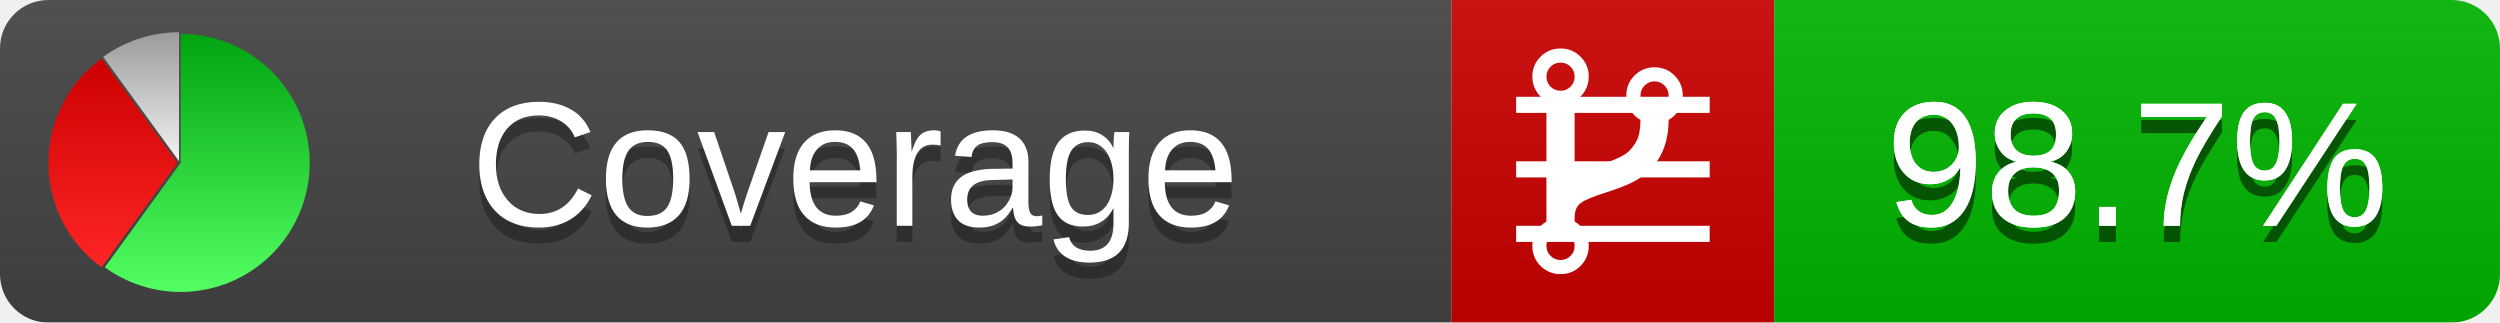
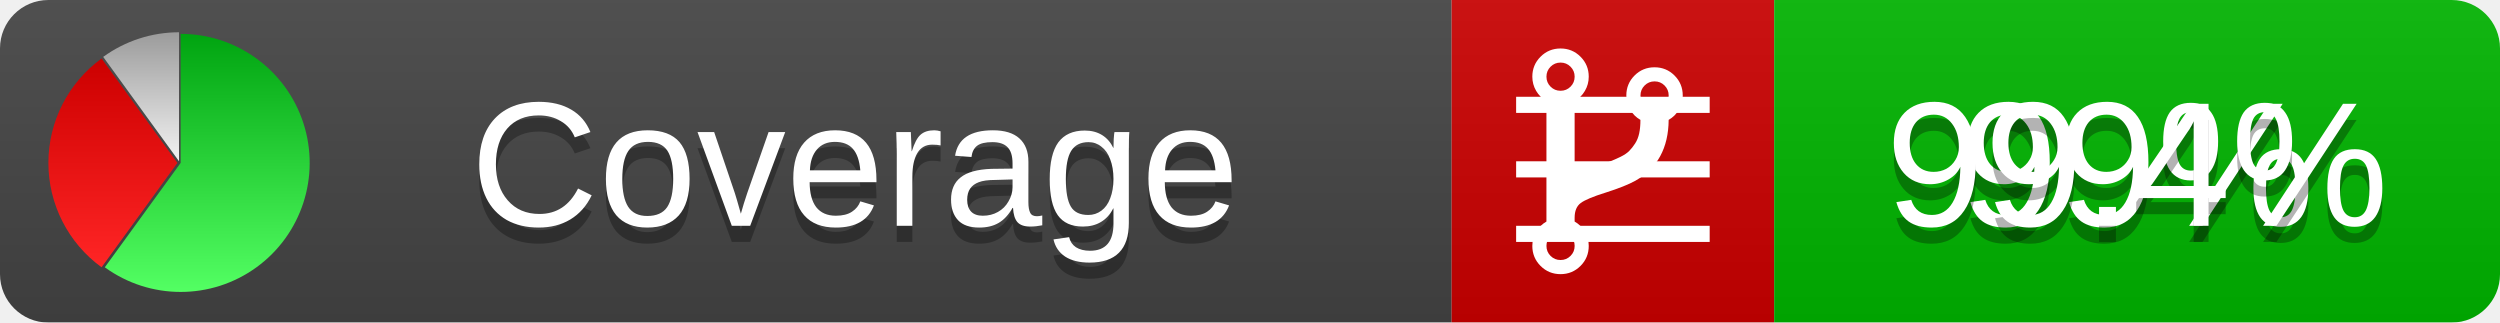
<svg xmlns="http://www.w3.org/2000/svg" xmlns:xlink="http://www.w3.org/1999/xlink" width="155" height="20">
  <style type="text/css">
          
            @keyframes fadeout {
              0 % { visibility: visible; opacity: 1; }
              40% { visibility: visible; opacity: 1; }
              50% { visibility: hidden; opacity: 0; }
              90% { visibility: hidden; opacity: 0; }
              100% { visibility: visible; opacity: 1; }
            }
            @keyframes fadein {
              0% { visibility: hidden; opacity: 0; }
              40% { visibility: hidden; opacity: 0; }
              50% { visibility: visible; opacity: 1; }
              90% { visibility: visible; opacity: 1; }
              100% { visibility: hidden; opacity: 0; }
            }
            .linecoverage {
                animation-duration: 10s;
                animation-name: fadeout;
                animation-iteration-count: infinite;
            }
            .branchcoverage {
                animation-duration: 10s;
                animation-name: fadein;
                animation-iteration-count: infinite;
            }
          
    </style>
  <defs>
    <linearGradient id="gradient" x2="0" y2="100%">
      <stop offset="0" stop-color="#bbb" stop-opacity=".1" />
      <stop offset="1" stop-opacity=".1" />
    </linearGradient>
    <linearGradient id="green" x2="0" y2="100%">
      <stop offset="0" stop-color="#00A410" />
      <stop offset="1" stop-color="#53FF63" />
    </linearGradient>
    <linearGradient id="red" x2="0" y2="100%">
      <stop offset="0" stop-color="#C00" />
      <stop offset="1" stop-color="#FF2525" />
    </linearGradient>
    <linearGradient id="gray" x2="0" y2="100%">
      <stop offset="0" stop-color="#9B9B9B" />
      <stop offset="1" stop-color="#F3F3F3" />
    </linearGradient>
    <mask id="mask">
      <rect width="155" height="20" rx="3" fill="#fff" />
    </mask>
    <g id="icon">
      <path style="fill:url(#green);" d="M205,202.5 l0,-200 a200,200 0 1,1 -117.558,361.803 z" />
      <path style="fill:url(#red);" d="M200,202.5 l-117.558,161.803 a200,200 0 0,1 0,-323.607 z" />
      <path style="fill:url(#gray);" d="M202.5,200 l-117.558,-161.803 a200,200 0 0,1 117.558,-38.196 z" />
    </g>
  </defs>
  <g mask="url(#mask)">
    <rect x="0" y="0" width="90" height="20" fill="#444" />
    <rect x="90" y="0" width="20" height="20" fill="#c00" />
    <rect x="110" y="0" width="45" height="20" fill="#00B600" />
    <rect x="0" y="0" width="155" height="20" fill="url(#gradient)" />
  </g>
  <g>
    <path class="linecoverage" stroke="#fff" d="M94 6.5 h12 M94 10.5 h12 M94 14.5 h12" />
    <path class="branchcoverage" fill="#fff" d="m 97.628,15.247 q 0,-0.364 -0.255,-0.619 -0.255,-0.255 -0.619,-0.255 -0.364,0 -0.619,0.255 -0.255,0.255 -0.255,0.619 0,0.364 0.255,0.619 0.255,0.255 0.619,0.255 0.364,0 0.619,-0.255 0.255,-0.255 0.255,-0.619 z m 0,-10.493 q 0,-0.364 -0.255,-0.619 -0.255,-0.255 -0.619,-0.255 -0.364,0 -0.619,0.255 -0.255,0.255 -0.255,0.619 0,0.364 0.255,0.619 0.255,0.255 0.619,0.255 0.364,0 0.619,-0.255 0.255,-0.255 0.255,-0.619 z m 5.83,1.166 q 0,-0.364 -0.255,-0.619 -0.255,-0.255 -0.619,-0.255 -0.364,0 -0.619,0.255 -0.255,0.255 -0.255,0.619 0,0.364 0.255,0.619 0.255,0.255 0.619,0.255 0.364,0 0.619,-0.255 0.255,-0.255 0.255,-0.619 z m 0.874,0 q 0,0.474 -0.237,0.879 -0.237,0.405 -0.638,0.633 -0.018,2.614 -2.059,3.771 -0.619,0.346 -1.849,0.738 -1.166,0.364 -1.544,0.647 -0.378,0.282 -0.378,0.911 l 0,0.237 q 0.401,0.228 0.638,0.633 0.237,0.405 0.237,0.879 0,0.729 -0.51,1.239 -0.51,0.51 -1.239,0.51 -0.729,0 -1.239,-0.51 -0.51,-0.51 -0.51,-1.239 0,-0.474 0.237,-0.879 0.237,-0.405 0.638,-0.633 l 0,-7.469 q -0.401,-0.228 -0.638,-0.633 -0.237,-0.405 -0.237,-0.879 0,-0.729 0.51,-1.239 0.51,-0.51 1.239,-0.51 0.729,0 1.239,0.51 0.51,0.51 0.51,1.239 0,0.474 -0.237,0.879 -0.237,0.405 -0.638,0.633 l 0,4.527 q 0.492,-0.237 1.403,-0.519 0.501,-0.155 0.797,-0.269 0.296,-0.114 0.642,-0.282 0.346,-0.169 0.537,-0.36 0.191,-0.191 0.369,-0.465 0.178,-0.273 0.255,-0.633 0.077,-0.36 0.077,-0.833 -0.401,-0.228 -0.638,-0.633 -0.237,-0.405 -0.237,-0.879 0,-0.729 0.51,-1.239 0.51,-0.51 1.239,-0.51 0.729,0 1.239,0.51 0.51,0.51 0.51,1.239 z" />
  </g>
  <g fill="#fff" text-anchor="middle" font-family="Verdana,Arial,Geneva,sans-serif" font-size="11">
    <a xlink:href="https://github.com/danielpalme/ReportGenerator" target="_top">
      <use xlink:href="#icon" transform="translate(3,2) scale(.04)" />
    </a>
    <text x="53" y="15" fill="#010101" fill-opacity=".3">Coverage</text>
    <text x="53" y="14" fill="#fff">Coverage</text>
-     <text class="linecoverage" x="132.5" y="15" fill="#010101" fill-opacity=".3">98.7%</text>
-     <text class="linecoverage" x="132.5" y="14">98.7%</text>
-     <text class="branchcoverage" x="132.5" y="15" fill="#010101" fill-opacity=".3">98.7%</text>
-     <text class="branchcoverage" x="132.5" y="14">98.7%</text>
+     <text class="linecoverage" x="132.5" y="15" fill="#010101" fill-opacity=".3">99%</text>
+     <text class="linecoverage" x="132.5" y="14">99%</text>
+     <text class="branchcoverage" x="132.5" y="15" fill="#010101" fill-opacity=".3">99.4%</text>
+     <text class="branchcoverage" x="132.5" y="14">99.4%</text>
  </g>
  <g>
    <rect class="linecoverage" x="90" y="0" width="65" height="20" fill-opacity="0" />
    <rect class="branchcoverage" x="90" y="0" width="65" height="20" fill-opacity="0" />
  </g>
</svg>
